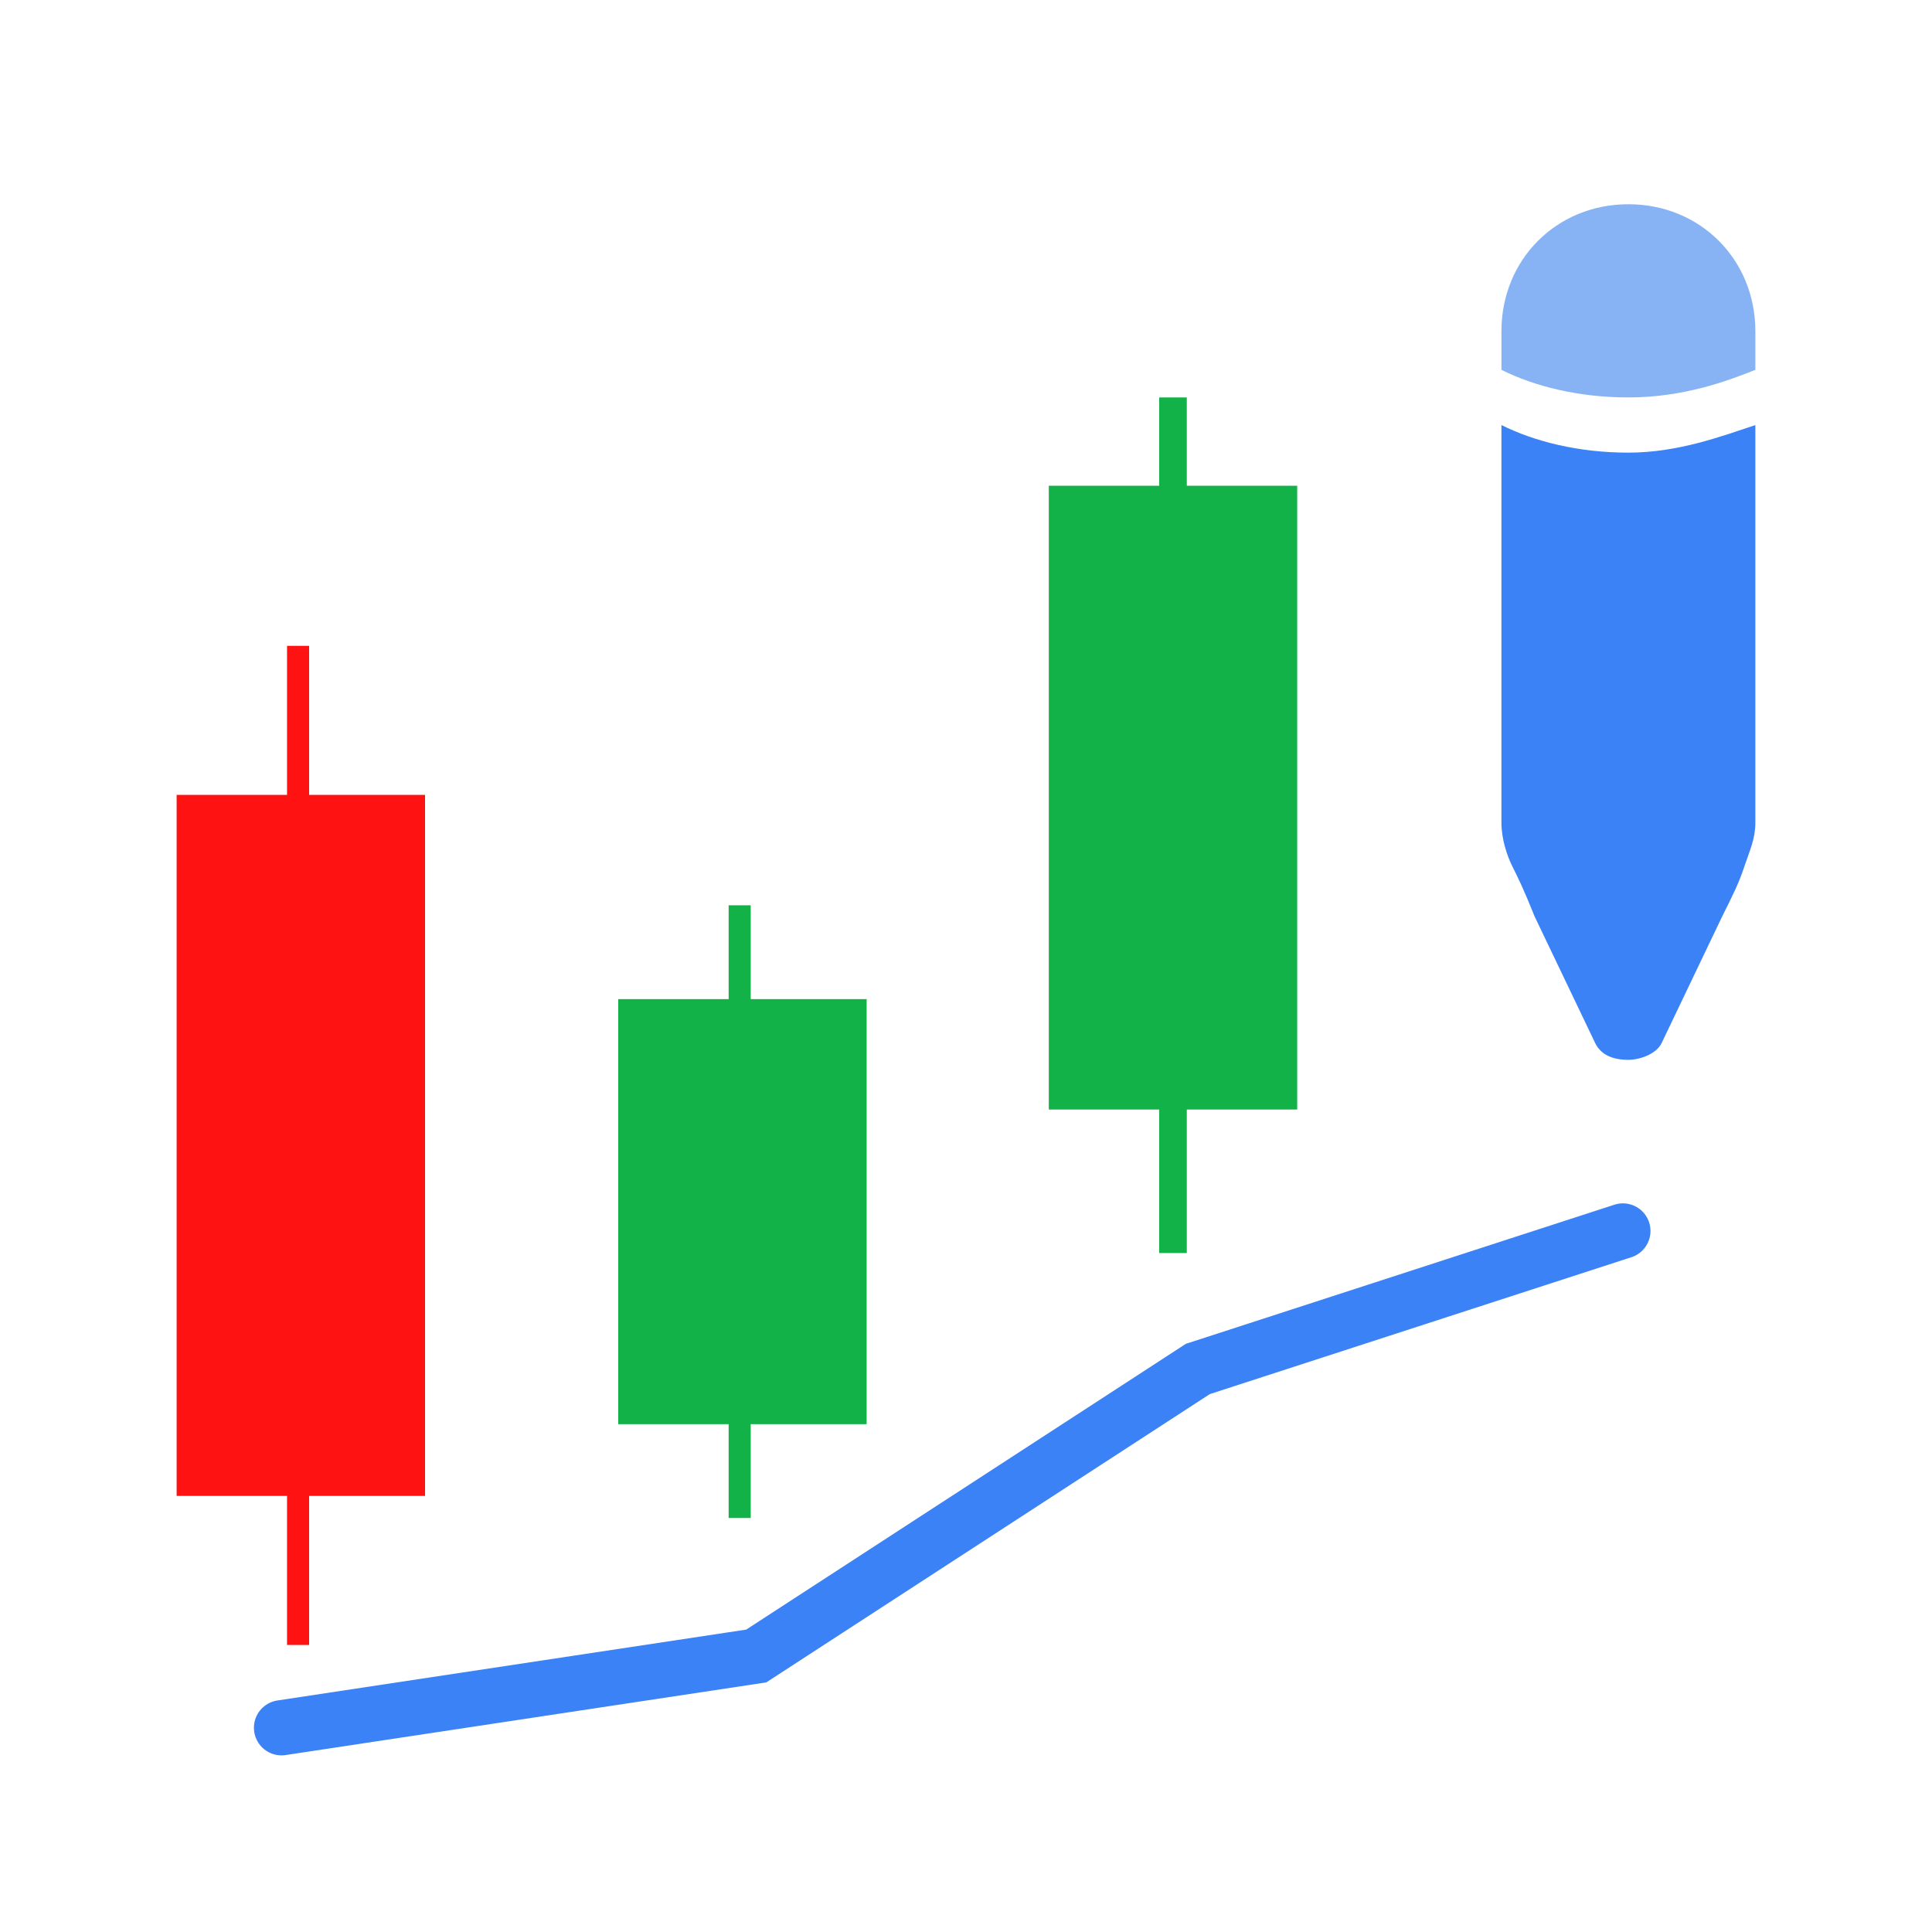
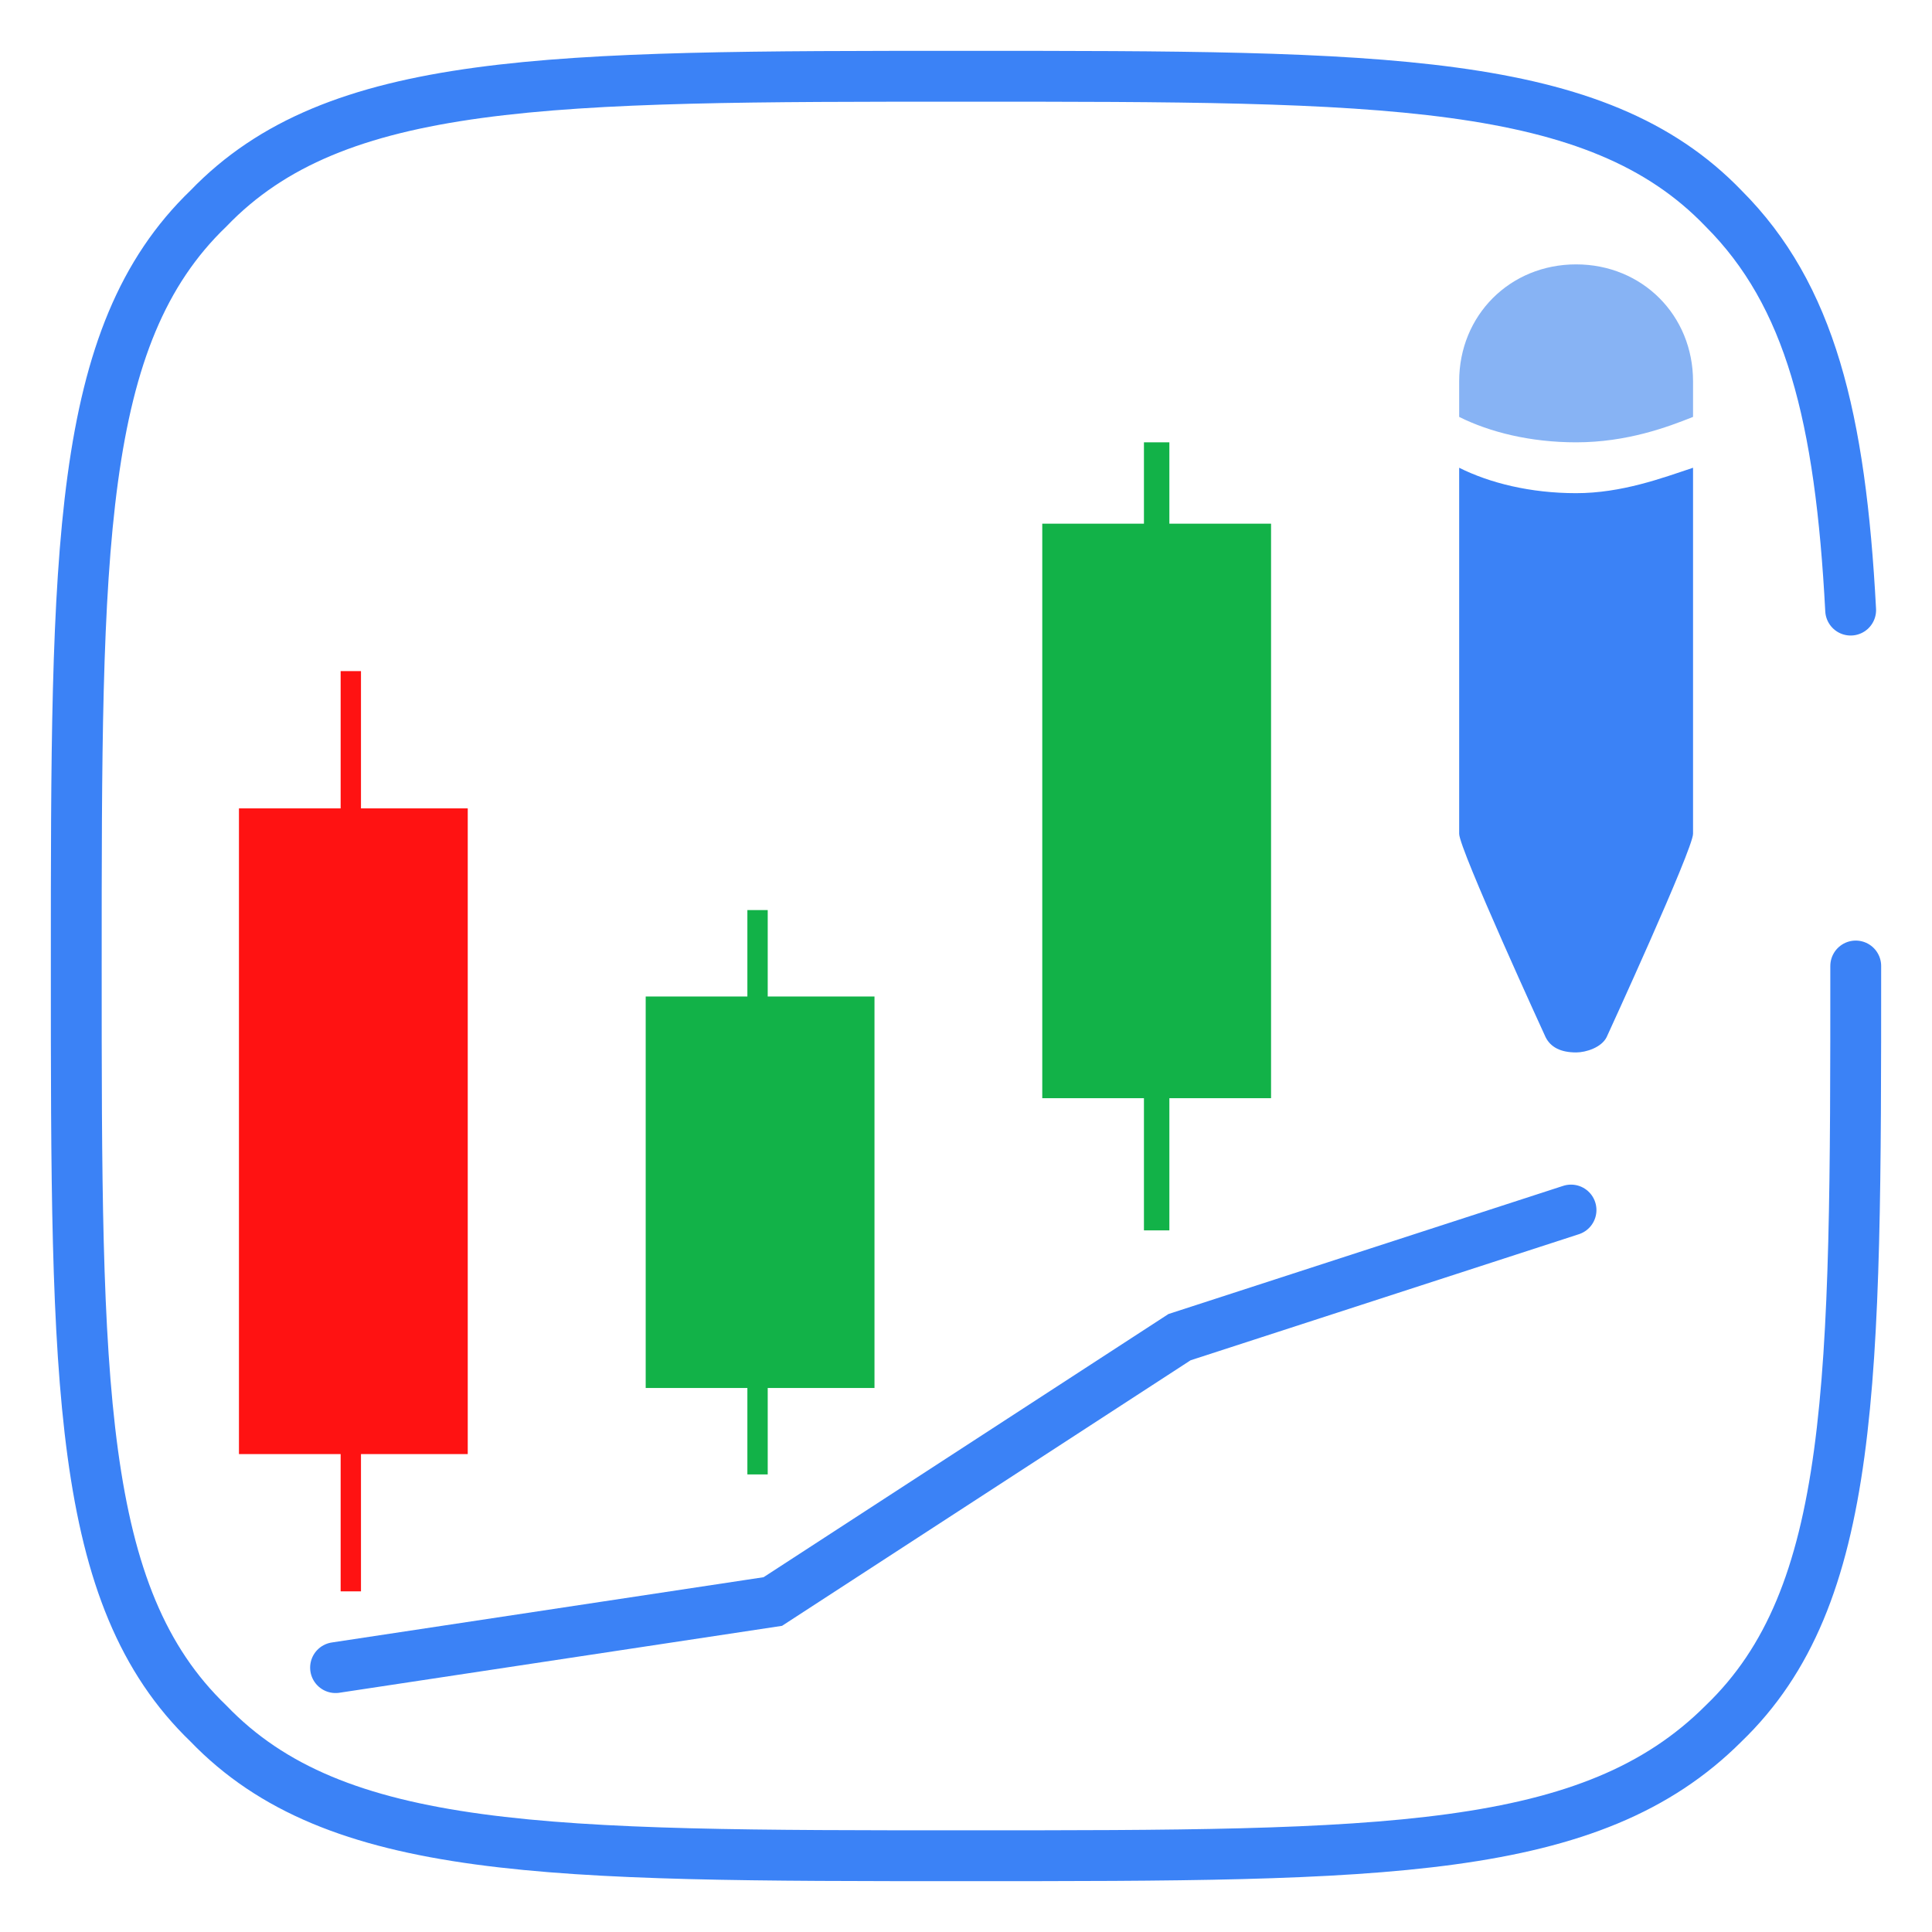
- <svg xmlns="http://www.w3.org/2000/svg" version="1.1" id="Layer_1" x="0px" y="0px" viewBox="0 0 35 35" style="enable-background:new 0 0 35 35;" xml:space="preserve">
+ <svg xmlns="http://www.w3.org/2000/svg" version="1.1" id="Layer_1" x="0px" y="0px" viewBox="0 0 38 38" style="enable-background:new 0 0 38 38;" xml:space="preserve">
  <style type="text/css">
- 	.st0{display:none;fill:none;stroke:#000000;stroke-miterlimit:10;}
- 	.st1{fill:#FF1212;}
- 	.st2{fill:#12B248;}
- 	.st3{fill:none;stroke:#3B82F6;stroke-linecap:round;stroke-miterlimit:10;}
- 	.st4{fill:#3B82F6;}
- 	.st5{fill:#87B3F4;}
+ 	.st0{fill:#FF1212;}
+ 	.st1{fill:#12B248;}
+ 	.st2{fill:none;stroke:#3B82F6;stroke-linecap:round;stroke-miterlimit:10;}
+ 	.st3{fill:#3B82F6;}
+ 	.st4{fill:#87B3F4;}
</style>
-   <rect x="2.5" y="2.5" class="st0" width="30" height="30" />
  <g>
    <g>
-       <rect x="3.2" y="14.4" class="st1" width="4.5" height="12.7" />
-       <rect x="5.2" y="11.7" class="st1" width="0.4" height="18.1" />
+       <rect x="4.7" y="15.9" class="st0" width="4.5" height="12.7" />
+       <rect x="6.7" y="13.2" class="st0" width="0.4" height="18.1" />
    </g>
    <g>
-       <rect x="11.2" y="18.1" class="st2" width="4.5" height="7.7" />
-       <rect x="13.2" y="16.4" class="st2" width="0.4" height="11.1" />
+       <rect x="12.7" y="19.6" class="st1" width="4.5" height="7.7" />
+       <rect x="14.7" y="17.9" class="st1" width="0.4" height="11.1" />
    </g>
    <g>
-       <rect x="21" y="7.2" class="st2" width="0.5" height="15.5" />
-       <rect x="19" y="8.8" class="st2" width="4.5" height="11.3" />
+       <rect x="22.5" y="8.7" class="st1" width="0.5" height="15.5" />
+       <rect x="20.5" y="10.3" class="st1" width="4.5" height="11.3" />
    </g>
-     <polyline class="st3" points="5.1,31.3 13.7,30 21.7,24.8 29.4,22.3  " />
+     <polyline class="st2" points="6.6,32.8 15.2,31.5 23.2,26.3 30.9,23.8  " />
    <g>
-       <path class="st4" d="M31.8,13.9L31.8,13.9l0-6.2c-0.6,0.2-1.4,0.5-2.3,0.5c-0.9,0-1.7-0.2-2.3-0.5l0,6.2l0,0c0,0.5,0,0.7,0,1    c0,0.3,0.1,0.6,0.2,0.8c0.1,0.2,0.2,0.4,0.4,0.9l1.1,2.3c0.1,0.2,0.3,0.3,0.6,0.3c0.2,0,0.5-0.1,0.6-0.3l1.1-2.3    c0.2-0.4,0.3-0.6,0.4-0.9c0.1-0.3,0.2-0.5,0.2-0.8C31.8,14.7,31.8,14.4,31.8,13.9z" />
-       <path class="st5" d="M31.8,6c0-1.3-1-2.3-2.3-2.3c-1.3,0-2.3,1-2.3,2.3l0,0.7c0.6,0.3,1.4,0.5,2.3,0.5c1,0,1.8-0.3,2.3-0.5L31.8,6    z" />
+       <path class="st3" d="M33.3,9.2c-0.6,0.2-1.4,0.5-2.3,0.5s-1.7-0.2-2.3-0.5c0,0,0,6.9,0,7.2c0,0.3,1.7,4,1.7,4    c0.1,0.2,0.3,0.3,0.6,0.3c0.2,0,0.5-0.1,0.6-0.3c0,0,1.7-3.7,1.7-4C33.3,16.2,33.3,9.2,33.3,9.2z" />
+       <path class="st4" d="M33.3,7.5c0-1.3-1-2.3-2.3-2.3c-1.3,0-2.3,1-2.3,2.3v0.7c0.6,0.3,1.4,0.5,2.3,0.5c1,0,1.8-0.3,2.3-0.5V7.5z" />
    </g>
  </g>
+   <path class="st2" d="M36.5,19c0,8.2,0,12.4-2.6,14.9c-2.6,2.6-6.7,2.6-14.9,2.6c-8.2,0-12.4,0-14.9-2.6C1.5,31.4,1.5,27.2,1.5,19  c0-8.2,0-12.4,2.6-14.9C6.6,1.5,10.8,1.5,19,1.5c8.2,0,12.4,0,14.9,2.6c1.7,1.7,2.3,4.1,2.5,7.9" />
</svg>
